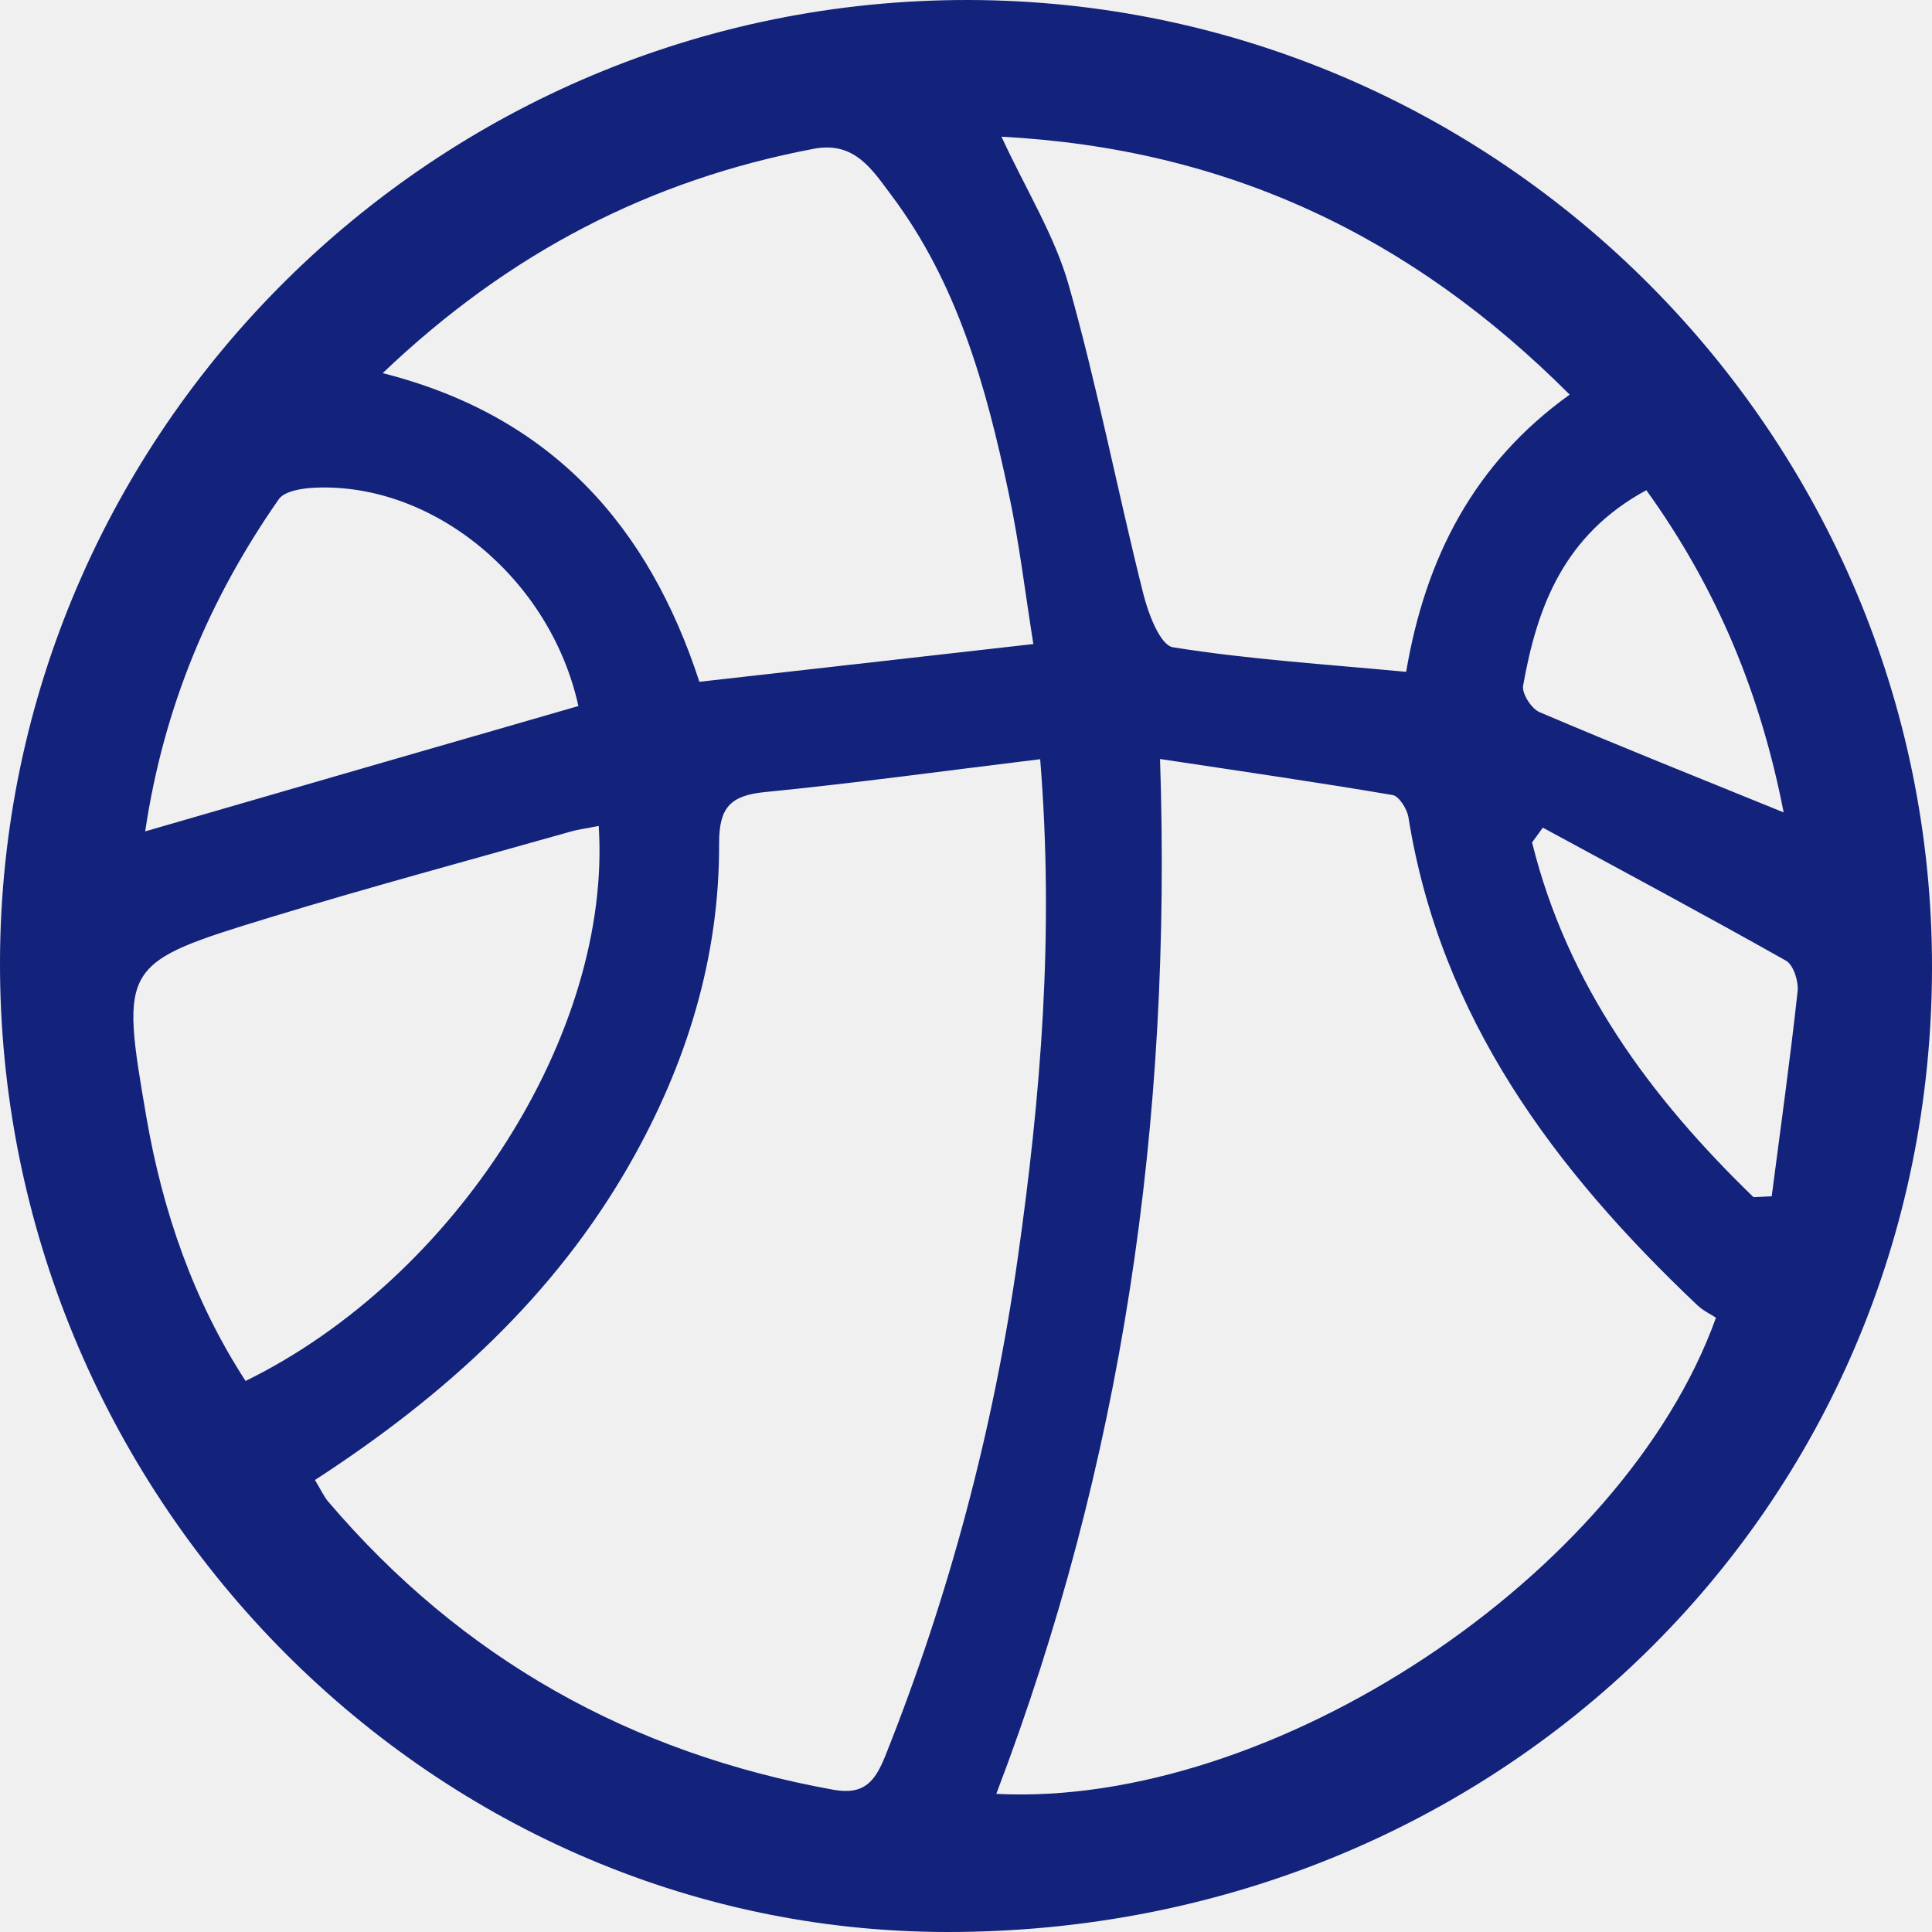
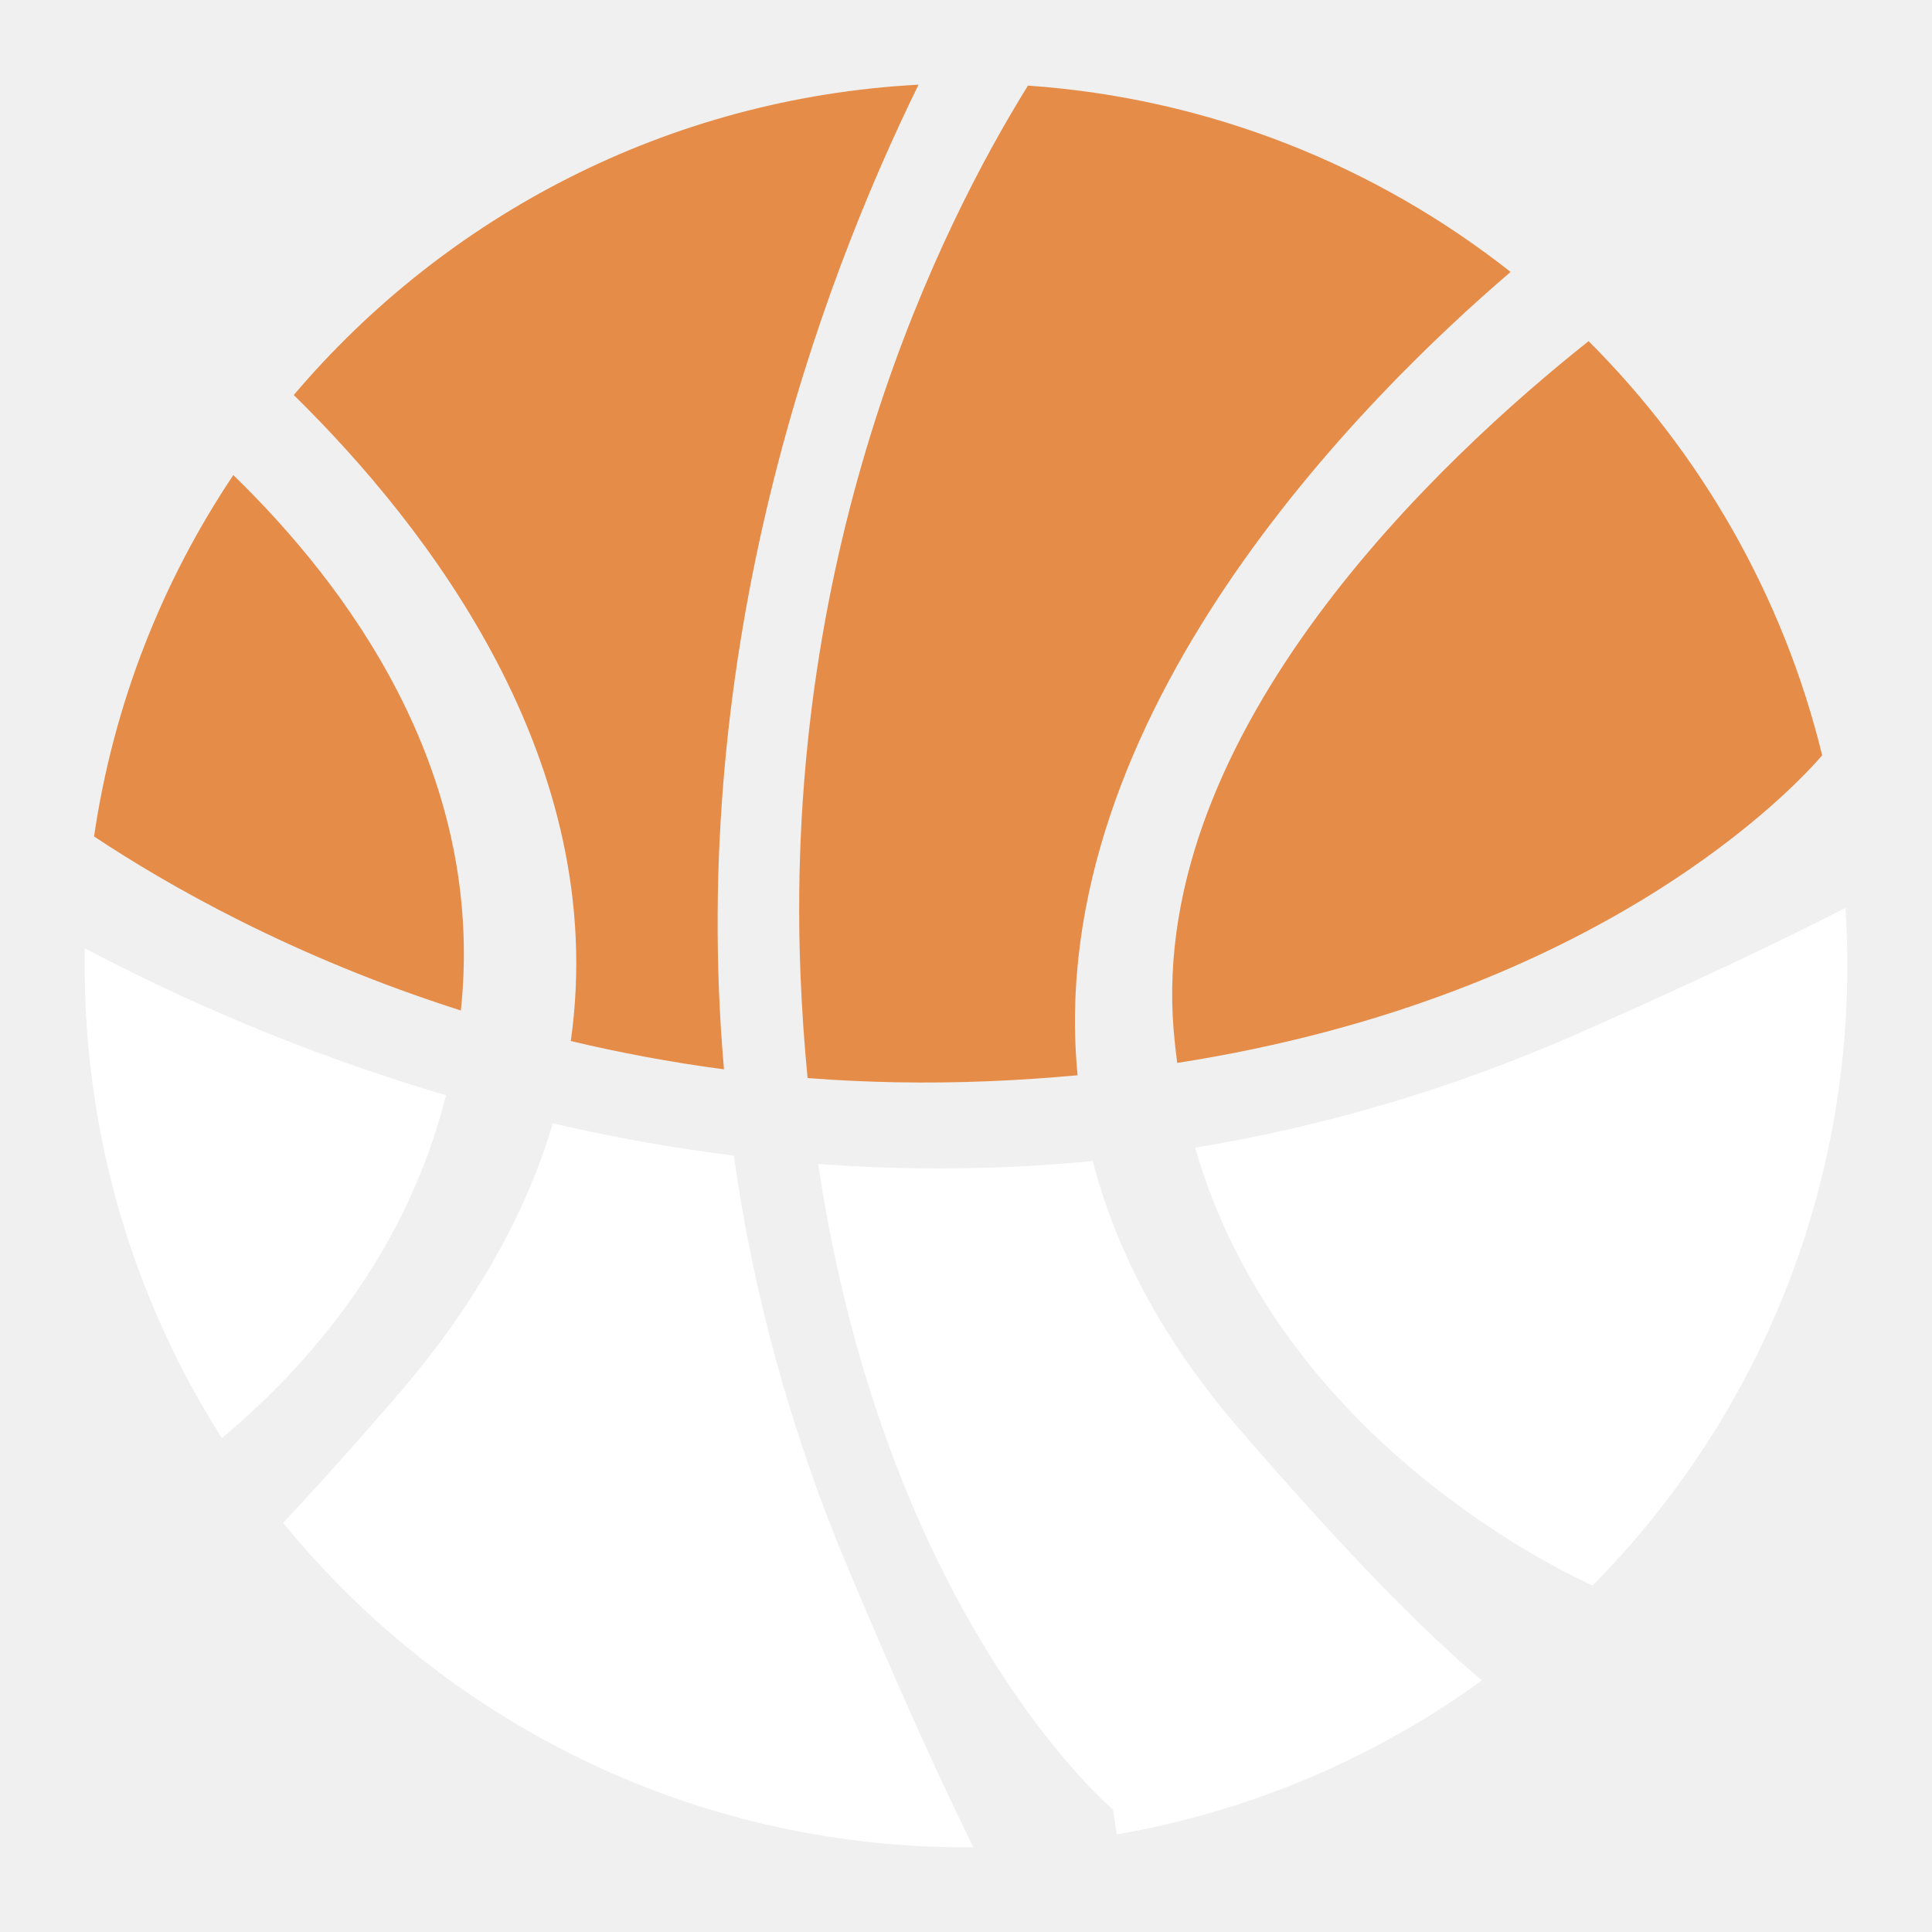
- <svg xmlns="http://www.w3.org/2000/svg" t="1611194174969" class="icon" viewBox="0 0 1024 1024" version="1.1" p-id="3198" width="200" height="200">
+ <svg xmlns="http://www.w3.org/2000/svg" t="1611911874229" class="icon" viewBox="0 0 1024 1024" version="1.1" p-id="6444" width="200" height="200">
  <defs>
    <style type="text/css" />
  </defs>
-   <path d="M0.002 0.001h1023.999v1023.999H0.002z" fill="#13227a" fill-opacity="0" p-id="3199" />
-   <path d="M1024.001 512.732c-0.219 286.5-230.144 511.561-522.166 511.268C226.087 1023.707-0.802 791.04 0.002 509.441 0.807 228.097 231.133-0.547 513.465 0.001 794.772 0.623 1024.221 230.949 1024.001 512.732zM166.951 784.457c3.365 5.559 4.754 8.814 7.022 11.447 70.802 83.127 160.329 133.339 267.812 152.722 16.457 2.926 22.053-4.645 27.429-17.92a1143.514 1143.514 0 0 0 70.217-263.863c12.215-85.87 19.383-172.105 11.886-264.448-49.883 6.071-97.938 12.69-146.103 17.445-18.103 1.829-24.064 8.229-24.064 26.807 0.293 60.965-17.298 117.504-47.36 170.276-39.936 69.924-97.646 122.587-166.839 167.497z m742.545-86.052c-2.45-1.646-6.729-3.657-9.947-6.693-75.63-71.68-136.046-152.21-153.051-258.56-0.731-4.389-4.974-11.191-8.411-11.776-40.229-6.802-80.676-12.69-123.246-19.09 6.4 192.914-20.114 373.65-86.784 548.498 146.212 7.497 332.361-115.566 381.44-252.379zM202.827 197.779c90.002 22.747 141.129 81.554 167.863 163.584 59.099-6.693 116.297-13.093 177.006-20.005-4.389-27.502-7.534-54.272-13.166-80.457-11.849-55.808-26.99-110.702-62.062-157.403-9.947-13.166-19.31-28.818-41.143-24.649-86.674 16.457-161.536 55.003-228.498 118.93z m542.463 158.318c10.24-60.599 36.059-110.628 86.674-146.944-84.553-84.626-182.199-130.414-301.165-136.704 13.202 28.526 28.343 52.663 35.767 79.067 15.141 53.687 25.71 108.654 39.314 162.852 2.633 10.679 9.033 27.721 15.872 28.709 39.899 6.4 80.567 8.96 123.538 13.019zM317.332 437.761c-6.51 1.317-10.898 1.829-15.141 3.072-52.955 14.994-106.203 29.294-158.83 45.349-79.25 24.247-79.726 24.942-65.719 106.24 8.631 49.737 24.869 96.914 52.517 139.52 111.47-54.674 194.267-184.576 187.172-294.18z m-10.789-63.634C291.622 306.469 229.524 255.635 166.768 258.488c-6.583 0.329-16.055 1.719-19.09 6.217-36.462 52.334-60.855 109.568-70.729 175.945 78.043-22.638 153.015-44.361 229.668-66.45z m622.847 260.388l9.655-0.475c4.681-36.133 9.765-72.265 13.714-108.507 0.622-5.266-2.121-13.97-6.071-16.311-42.679-24.064-85.87-47.177-128.951-70.546l-5.705 7.826c18.615 75.41 62.61 135.058 117.394 188.05zM872.596 259.804c-43.776 23.771-57.893 61.806-65.317 103.607-0.731 4.169 4.389 12.178 8.631 14.007 41.947 17.883 84.334 34.816 129.463 53.175-12.105-62.098-34.743-117.906-72.777-170.788z" fill="#13227a" p-id="3200" />
+   <path d="M302.532 551.769c25.629 6.089 52.722 11.244 81.193 15-19.603-224.208 50.514-414.535 103.12-521.887-132.609 7.044-250.537 69.419-331.146 164.486 71.03 69.759 167.763 194.549 146.833 342.401z m-57.611-23.146c9.918-121.544-60.083-217.397-121.259-276.824-37.743 56.371-63.541 121.417-73.809 191.536 38.634 25.672 105.177 63.839 194.421 92.247 0.233-2.291 0.455-4.625 0.647-6.96z m377.121 17.227c0.488 5.941 1.126 11.775 1.909 17.524 225.694-35.26 328.76-147.767 341.849-163.042-20.664-84.503-64.24-160.032-123.815-219.521-77.373 61.463-232.907 205.879-219.943 365.039z m-197.785-29.701c0.764 19.115 2.047 37.509 3.776 55.245 30.794 2.376 63 3.055 96.521 1.655a927.003 927.003 0 0 0 46.589-3.14C552.685 379.222 723.812 209.877 800.656 144.13c-71.412-56.243-159.607-92.076-255.819-98.759-46.249 74.489-129.649 242.093-120.579 470.778z" fill="#E68C49" p-id="6445" />
+   <path d="M978.127 481.227c-35.409 18.14-81.066 39.759-139.196 65.471-70.182 31.103-139.091 50.706-205.496 61.591 42.411 146.918 179.868 217.864 210.631 232.099 83.506-84.439 135.059-200.552 135.059-328.738 0-10.226-0.34-20.367-0.998-30.423z m-321.653 275.72c-40.777-47.29-65.216-94.877-77.288-141.573-50.387 4.88-99.089 4.965-145.54 1.549 36.194 241.499 156.297 342.232 156.297 342.232s0.848 5.07 1.951 13.112c71.369-12.327 137.203-40.797 193.573-81.617-30.17-25.291-71.837-67.446-128.993-133.703zM388.934 612.489c-33.394-4.137-65.451-10.014-95.938-17.078-13.8 46.547-39.939 94.94-82.508 144.309-22.478 26.053-42.538 48.373-60.455 67.403 85.648 104.953 215.977 171.995 361.963 171.995 1.316 0 2.608-0.042 3.924-0.042-18.119-36.618-40.067-85.118-66.639-148.341-31.378-74.679-50.451-147.916-60.347-218.247zM44.962 502.612a511.851 511.851 0 0 0-0.085 9.038c0 92.204 26.679 178.149 72.717 250.58 47.45-39.738 98.091-99.269 118.787-181.714-78.562-23.126-143.991-52.827-191.42-77.904z" fill="#ffffff" p-id="6446" data-spm-anchor-id="a313x.7781069.0.i1" class="selected" />
</svg>
